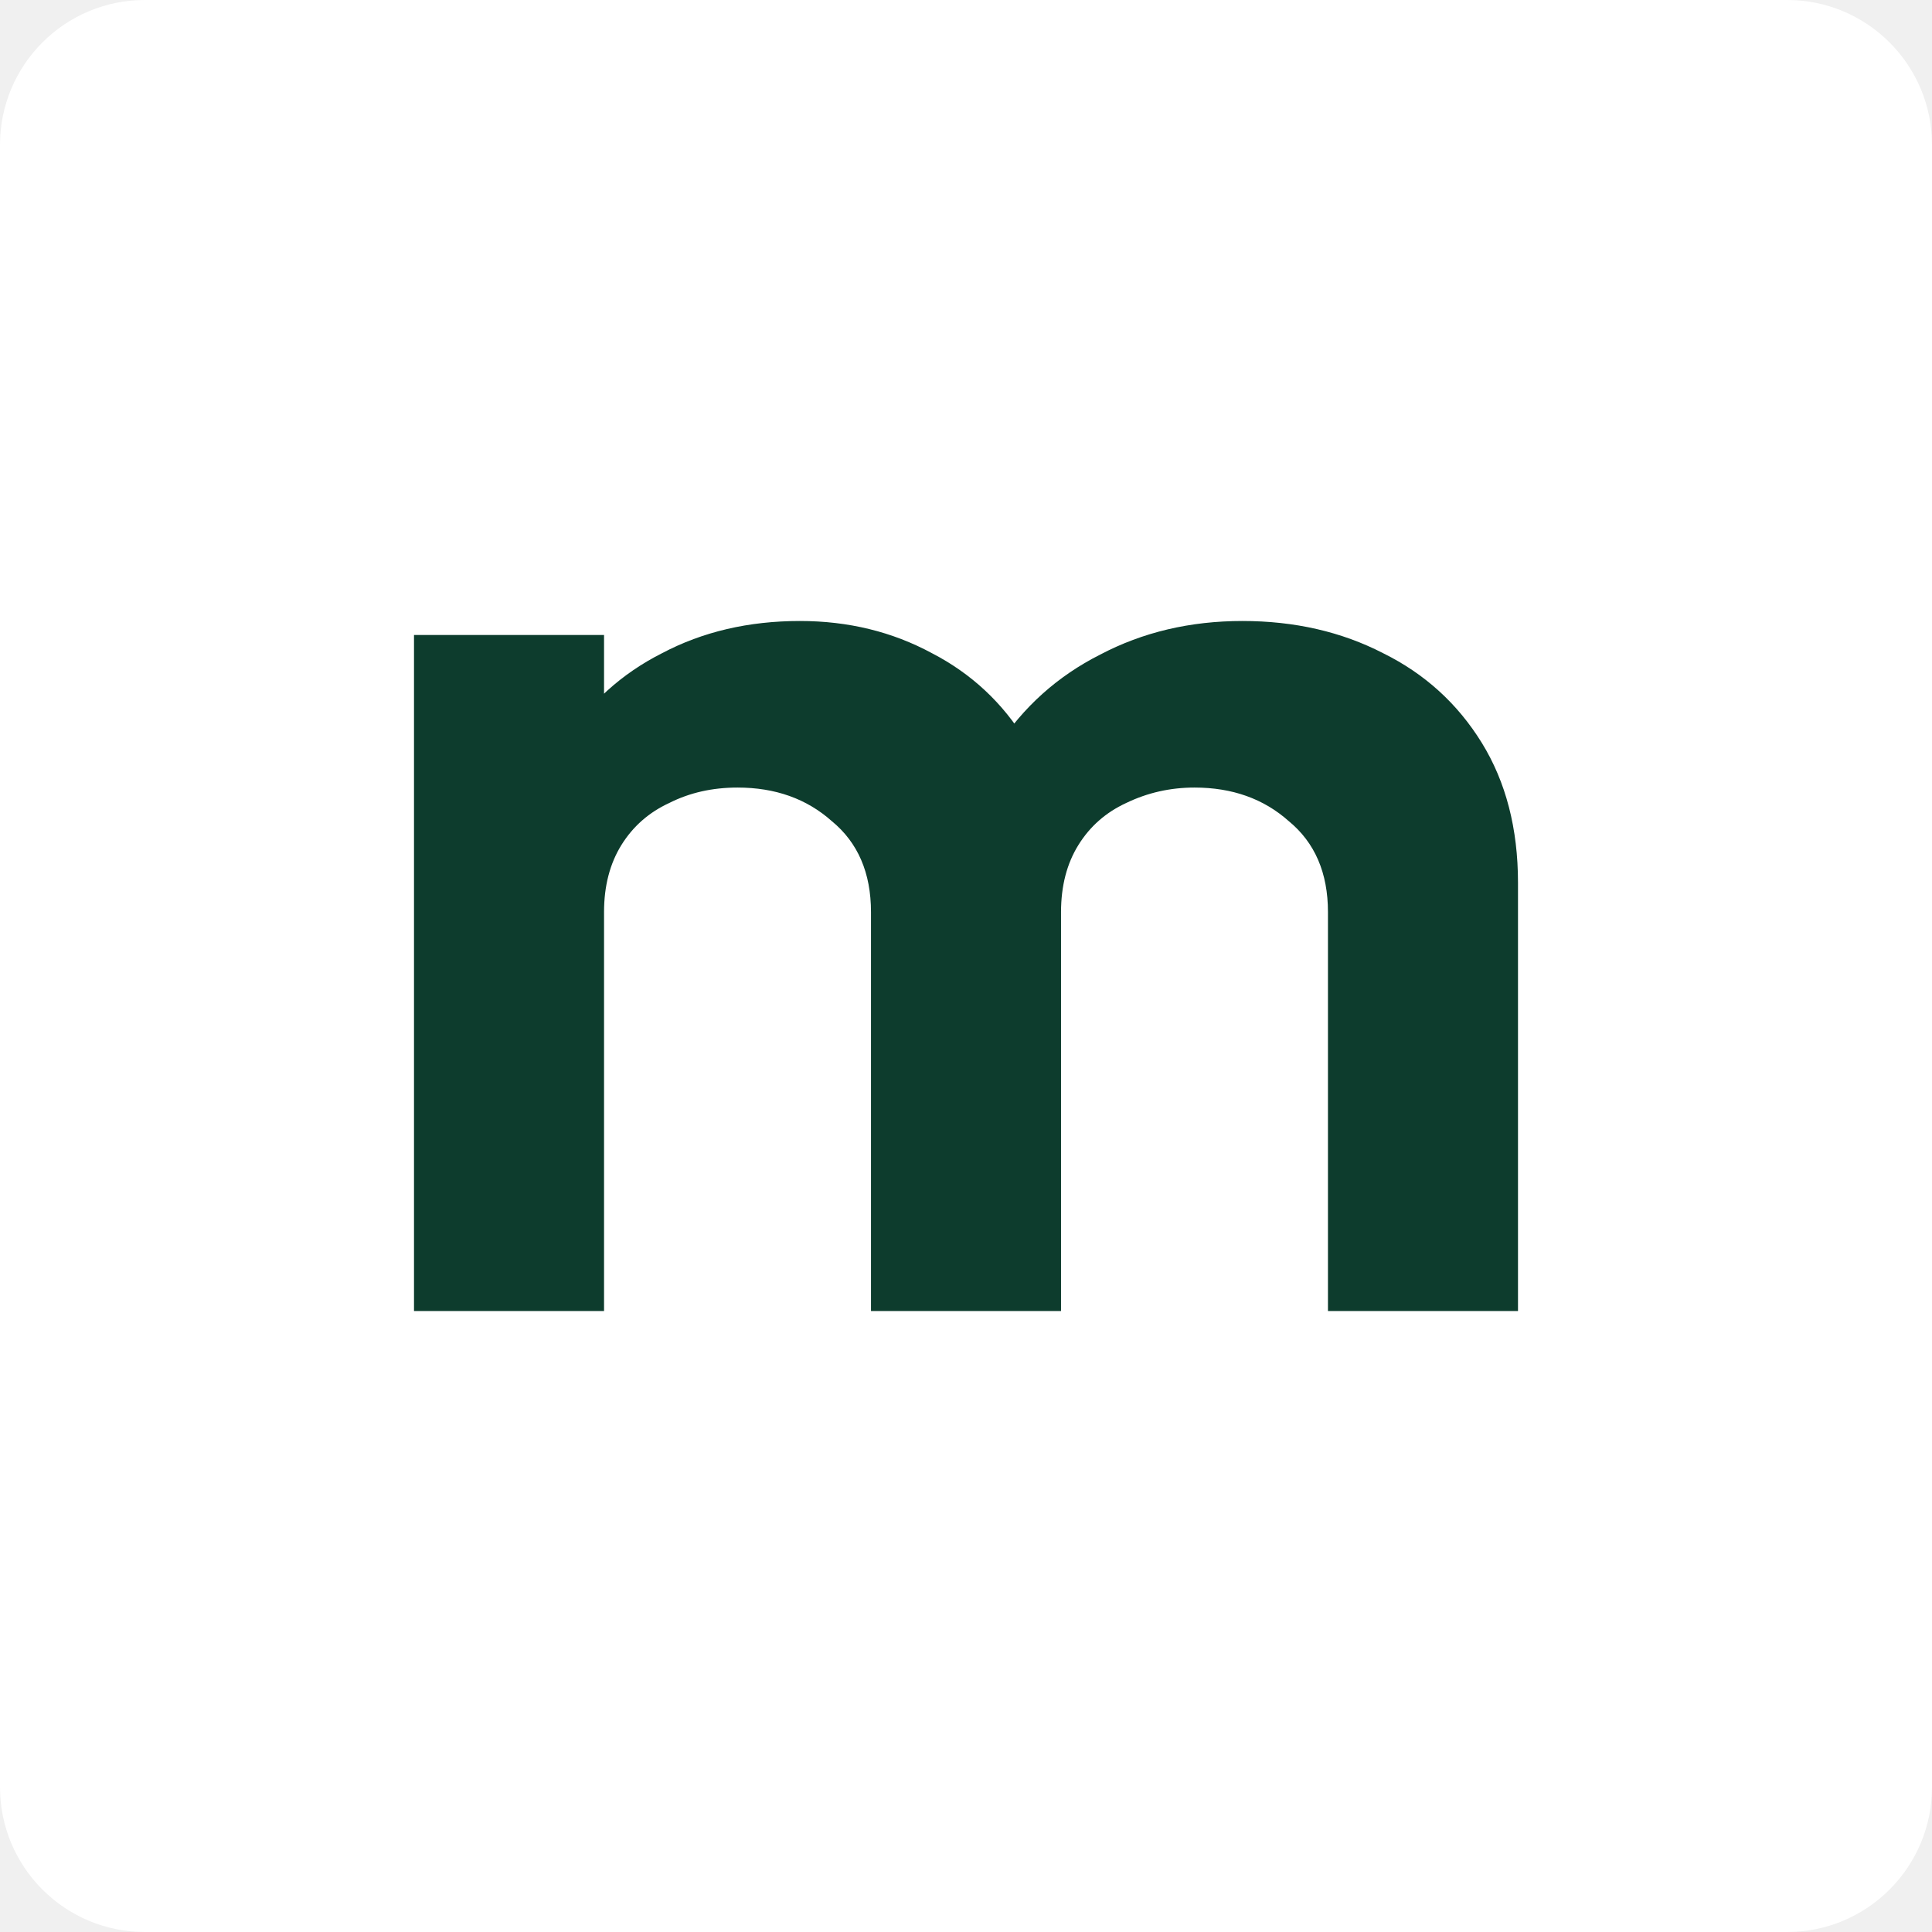
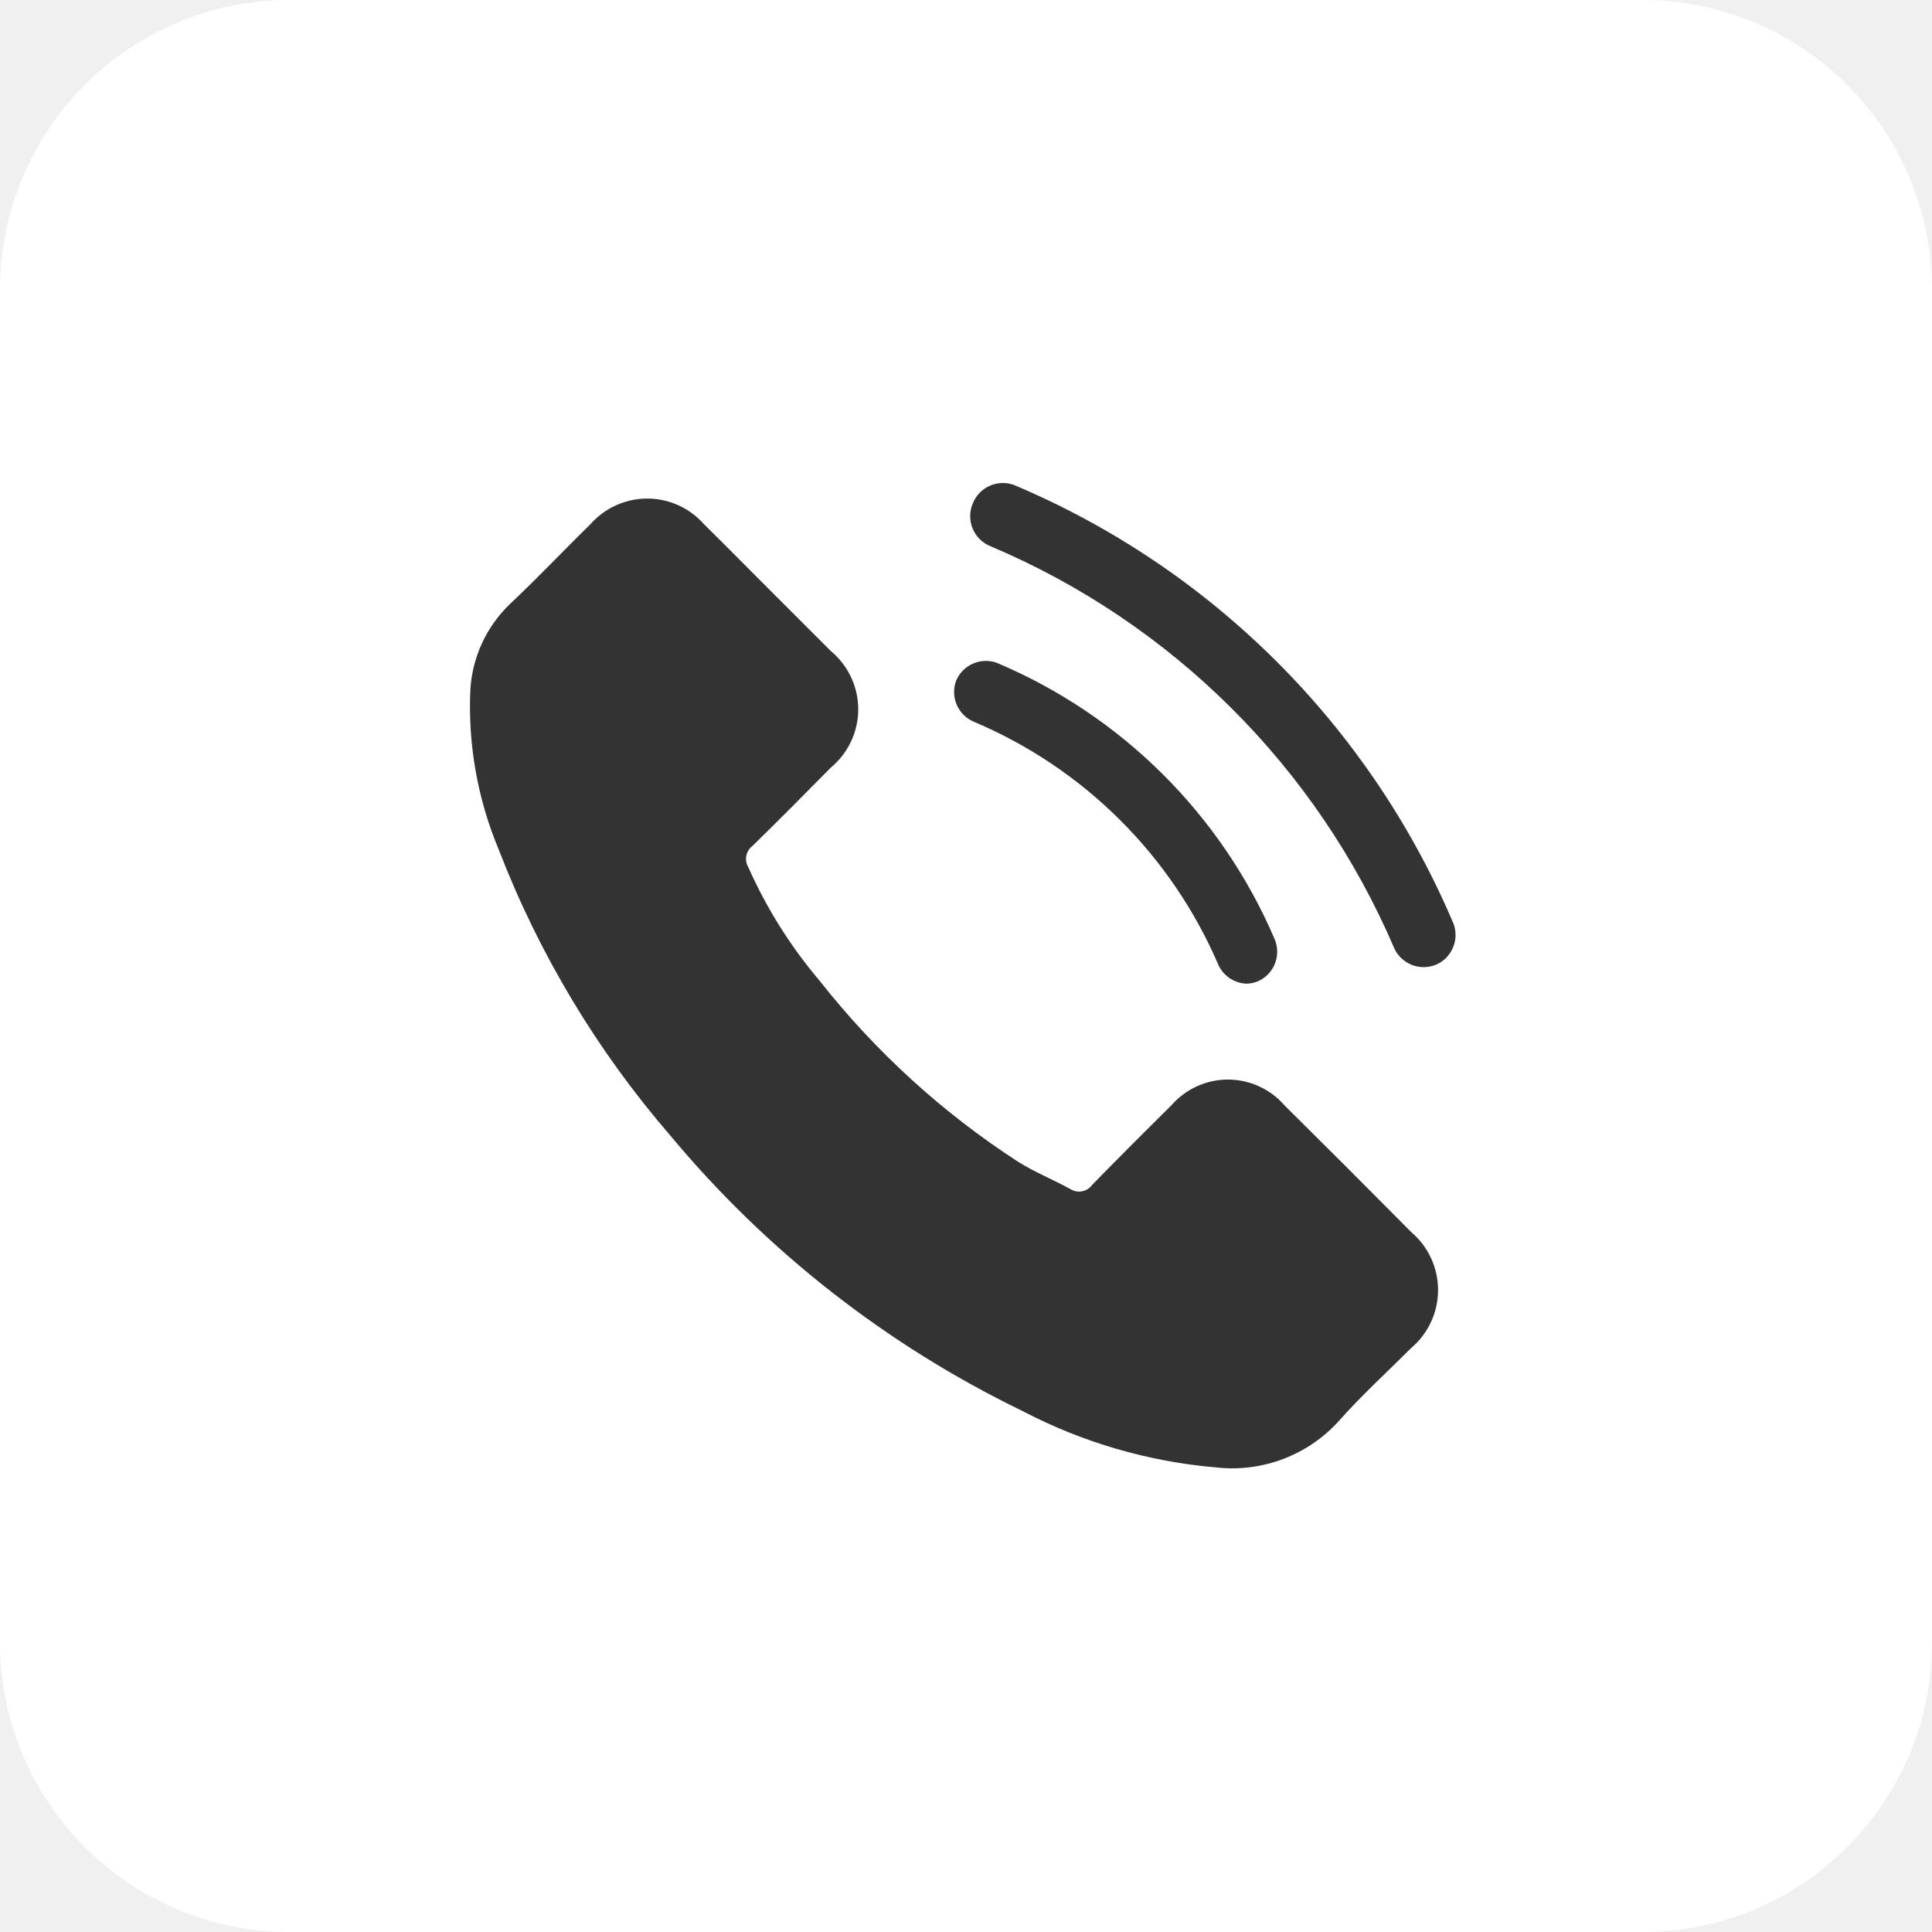
<svg xmlns="http://www.w3.org/2000/svg" width="80" height="80" viewBox="0 0 80 80" fill="none">
-   <rect width="80" height="80" rx="6" fill="white" />
-   <path d="M17.143 54.286V26.294H25.012V54.286H17.143ZM36.066 54.286V37.769C36.066 36.146 35.525 34.89 34.444 34.002C33.402 33.074 32.101 32.611 30.539 32.611C29.498 32.611 28.557 32.823 27.716 33.248C26.875 33.635 26.214 34.214 25.733 34.987C25.253 35.76 25.012 36.687 25.012 37.769L21.949 36.32C21.949 34.156 22.429 32.282 23.39 30.698C24.392 29.114 25.733 27.897 27.415 27.047C29.097 26.159 31 25.714 33.122 25.714C35.124 25.714 36.947 26.159 38.589 27.047C40.23 27.897 41.532 29.114 42.493 30.698C43.454 32.244 43.935 34.118 43.935 36.32V54.286H36.066ZM54.988 54.286V37.769C54.988 36.146 54.447 34.89 53.366 34.002C52.325 33.074 51.023 32.611 49.461 32.611C48.46 32.611 47.519 32.823 46.638 33.248C45.797 33.635 45.136 34.214 44.656 34.987C44.175 35.76 43.935 36.687 43.935 37.769L39.429 36.725C39.59 34.485 40.211 32.553 41.292 30.93C42.373 29.269 43.795 27.994 45.557 27.105C47.319 26.178 49.281 25.714 51.444 25.714C53.606 25.714 55.549 26.159 57.271 27.047C58.993 27.897 60.354 29.134 61.356 30.756C62.357 32.379 62.857 34.311 62.857 36.552V54.286H54.988Z" fill="#0D3C2D" />
+   <rect width="80" height="80" rx="12" fill="white" />
+   <path d="M53.194 45.776C52.903 45.439 52.542 45.169 52.137 44.984C51.732 44.798 51.291 44.702 50.846 44.702C50.4 44.702 49.96 44.798 49.555 44.984C49.15 45.169 48.789 45.439 48.498 45.776C47.4 46.86 46.303 47.958 45.219 49.068C45.117 49.207 44.966 49.301 44.796 49.331C44.627 49.361 44.452 49.324 44.309 49.229C43.6 48.841 42.837 48.533 42.155 48.105C39.023 46.075 36.247 43.543 33.939 40.611C32.733 39.19 31.738 37.604 30.982 35.901C30.899 35.76 30.872 35.593 30.904 35.433C30.936 35.273 31.025 35.13 31.155 35.031C32.253 33.961 33.323 32.877 34.407 31.78C34.761 31.486 35.045 31.118 35.241 30.701C35.436 30.285 35.538 29.831 35.538 29.371C35.538 28.911 35.436 28.457 35.241 28.041C35.045 27.625 34.761 27.256 34.407 26.962L31.825 24.38C30.941 23.497 30.058 22.6 29.148 21.704C28.854 21.37 28.493 21.104 28.088 20.921C27.683 20.738 27.244 20.644 26.8 20.644C26.356 20.644 25.916 20.738 25.512 20.921C25.107 21.104 24.745 21.37 24.451 21.704C23.341 22.788 22.284 23.912 21.146 24.982C20.145 25.927 19.546 27.22 19.474 28.595C19.378 30.849 19.78 33.097 20.651 35.178C22.32 39.506 24.724 43.512 27.757 47.021C31.748 51.814 36.716 55.701 42.329 58.422C44.823 59.728 47.552 60.524 50.358 60.763C51.297 60.869 52.248 60.749 53.133 60.414C54.017 60.079 54.809 59.538 55.442 58.837C56.379 57.779 57.436 56.816 58.44 55.812C58.787 55.517 59.066 55.15 59.257 54.736C59.448 54.323 59.547 53.873 59.547 53.417C59.547 52.961 59.448 52.511 59.257 52.098C59.066 51.684 58.787 51.317 58.44 51.022C56.709 49.273 54.961 47.525 53.194 45.776Z" fill="#333333" />
+   <path d="M60.139 38.136C56.655 29.997 50.151 23.526 41.994 20.084C41.666 19.962 41.302 19.973 40.982 20.116C40.662 20.258 40.41 20.521 40.281 20.847C40.211 21.01 40.174 21.186 40.173 21.364C40.171 21.541 40.205 21.717 40.273 21.882C40.34 22.046 40.439 22.196 40.565 22.321C40.69 22.447 40.84 22.546 41.004 22.613C48.523 25.79 54.518 31.756 57.73 39.26C57.874 39.578 58.136 39.827 58.461 39.955C58.786 40.082 59.148 40.078 59.47 39.942C59.635 39.87 59.783 39.766 59.907 39.635C60.03 39.504 60.126 39.35 60.188 39.181C60.251 39.013 60.279 38.833 60.27 38.653C60.262 38.474 60.217 38.298 60.139 38.136Z" fill="#333333" />
+   <path d="M40.308 29.879C44.865 31.799 48.501 35.411 50.451 39.955C50.554 40.18 50.718 40.371 50.923 40.508C51.129 40.645 51.368 40.722 51.615 40.732C51.796 40.73 51.974 40.689 52.137 40.611C52.445 40.46 52.683 40.197 52.802 39.876C52.922 39.555 52.913 39.2 52.779 38.885C50.569 33.725 46.444 29.624 41.271 27.444C40.953 27.331 40.603 27.343 40.293 27.477C39.983 27.611 39.735 27.857 39.599 28.167C39.473 28.488 39.476 28.846 39.609 29.166C39.741 29.485 39.991 29.741 40.308 29.879Z" fill="#333333" />
</svg>
